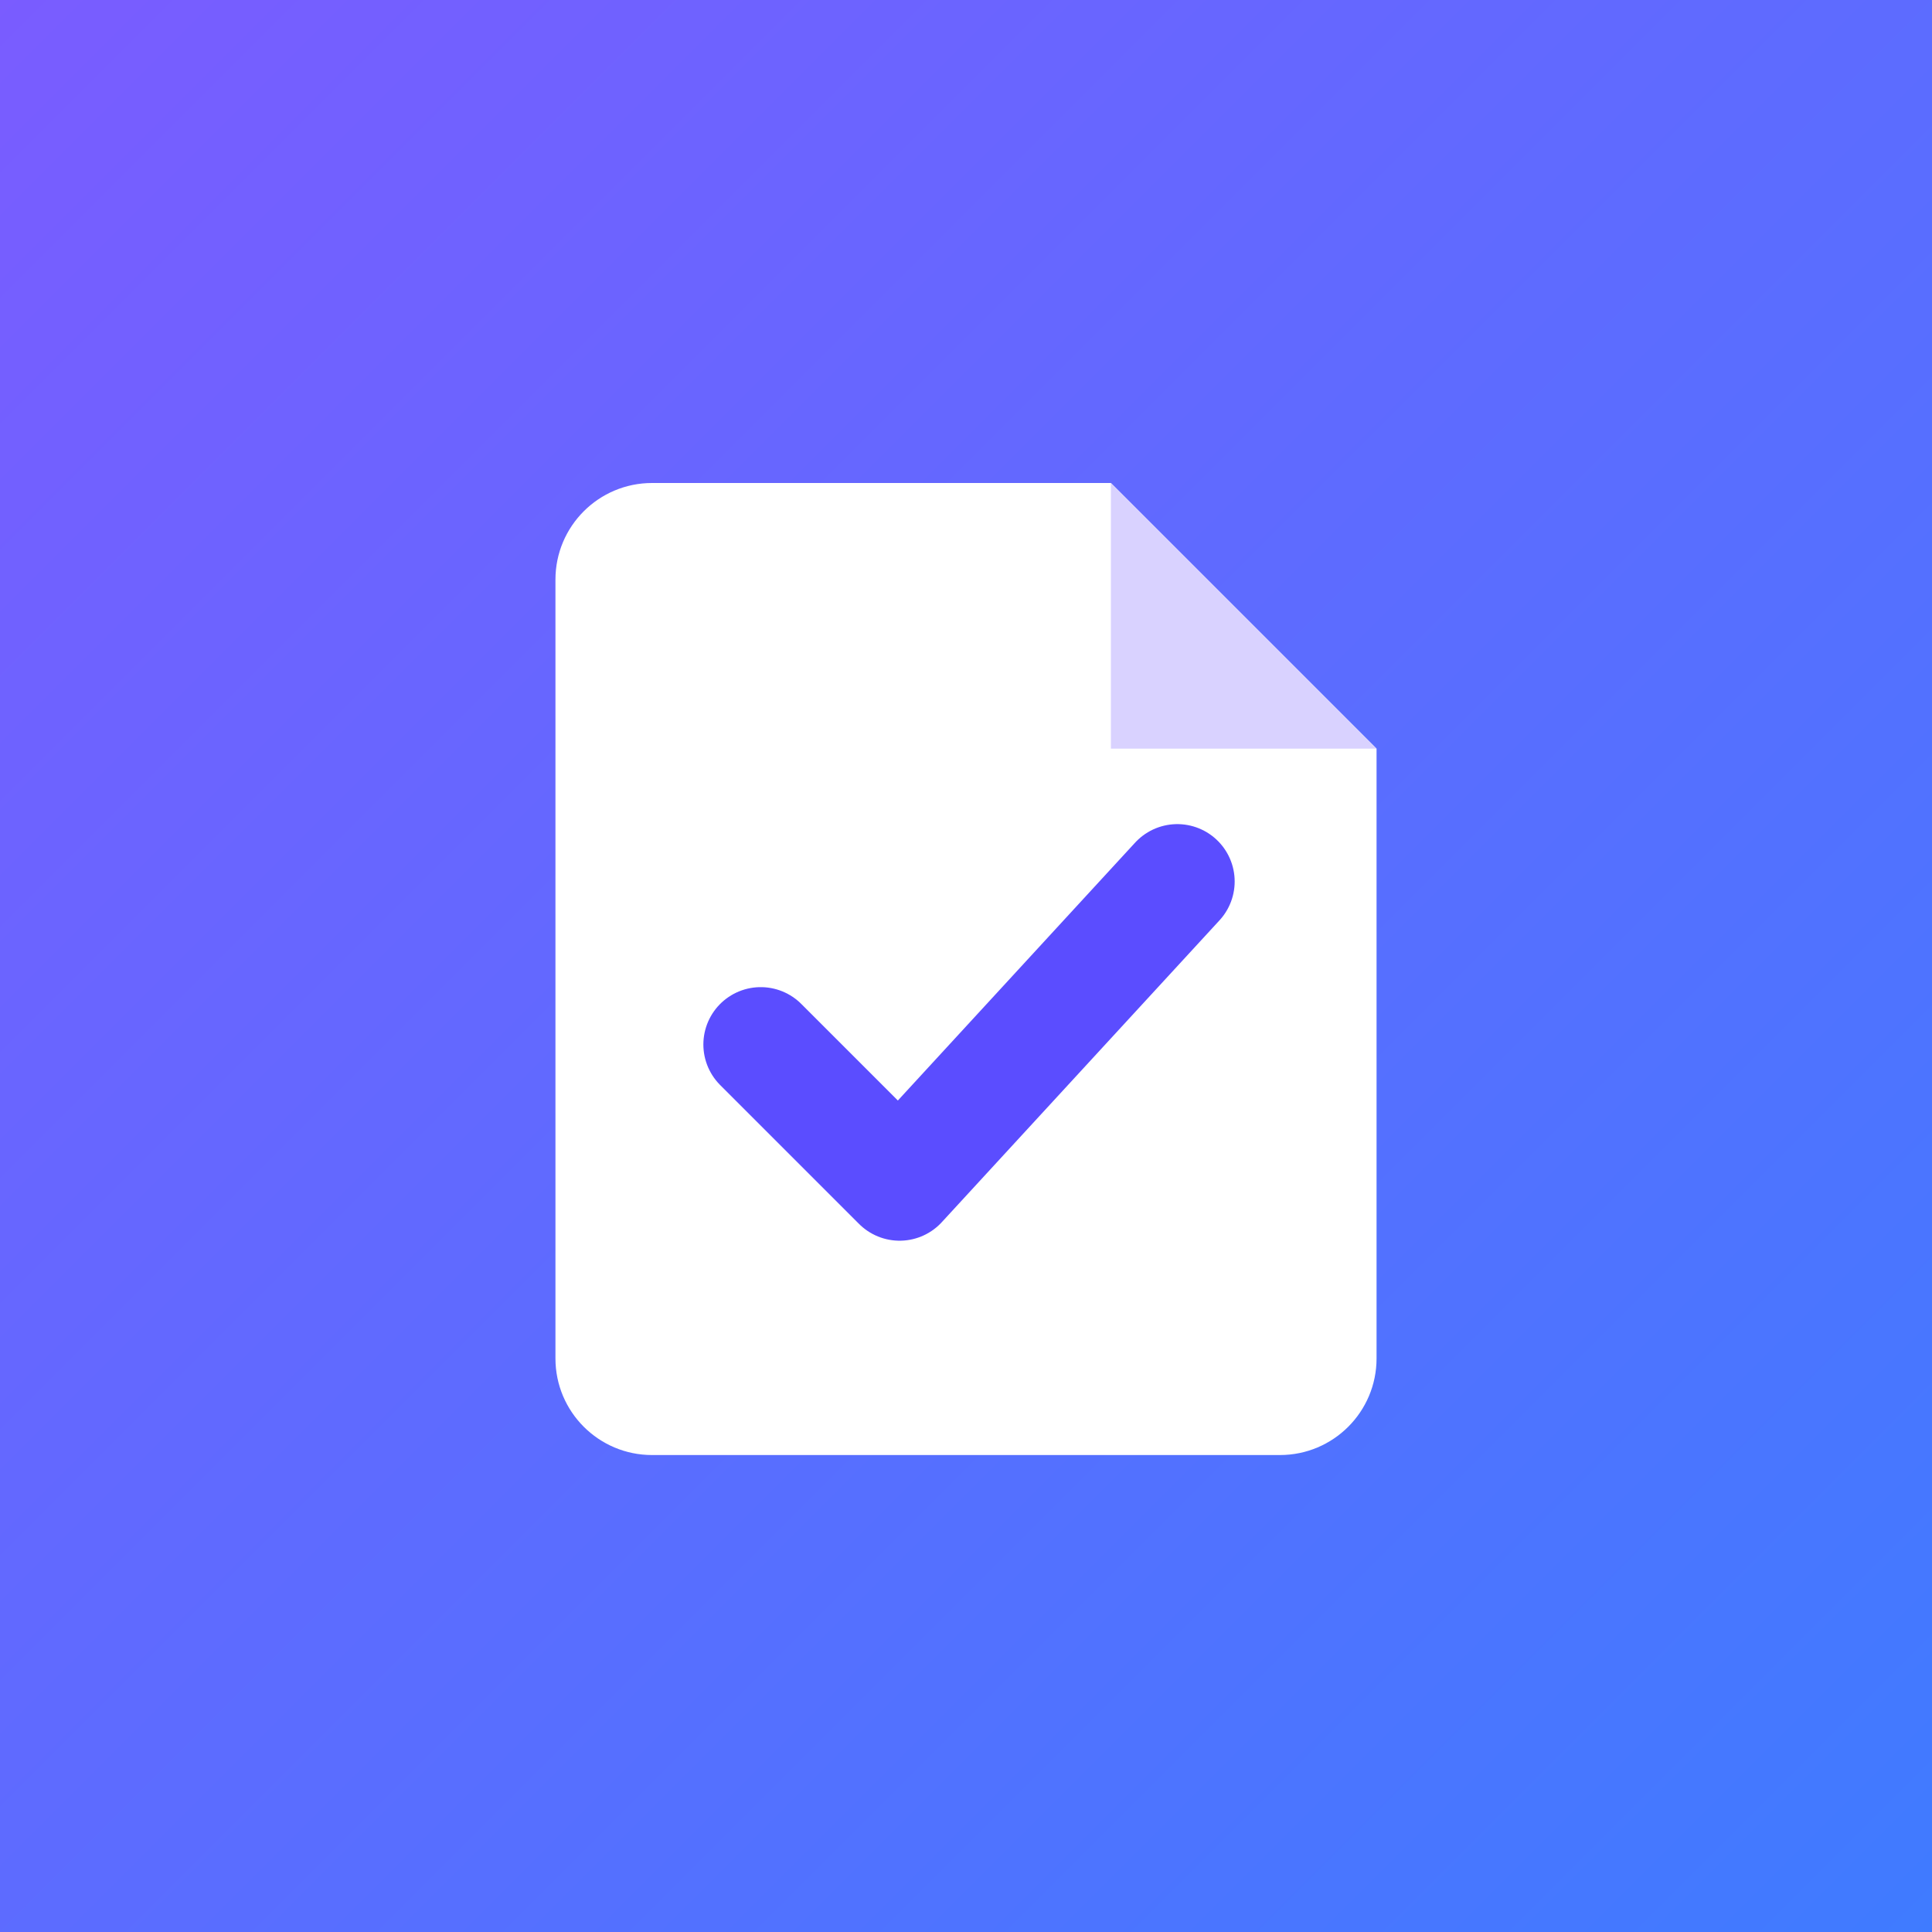
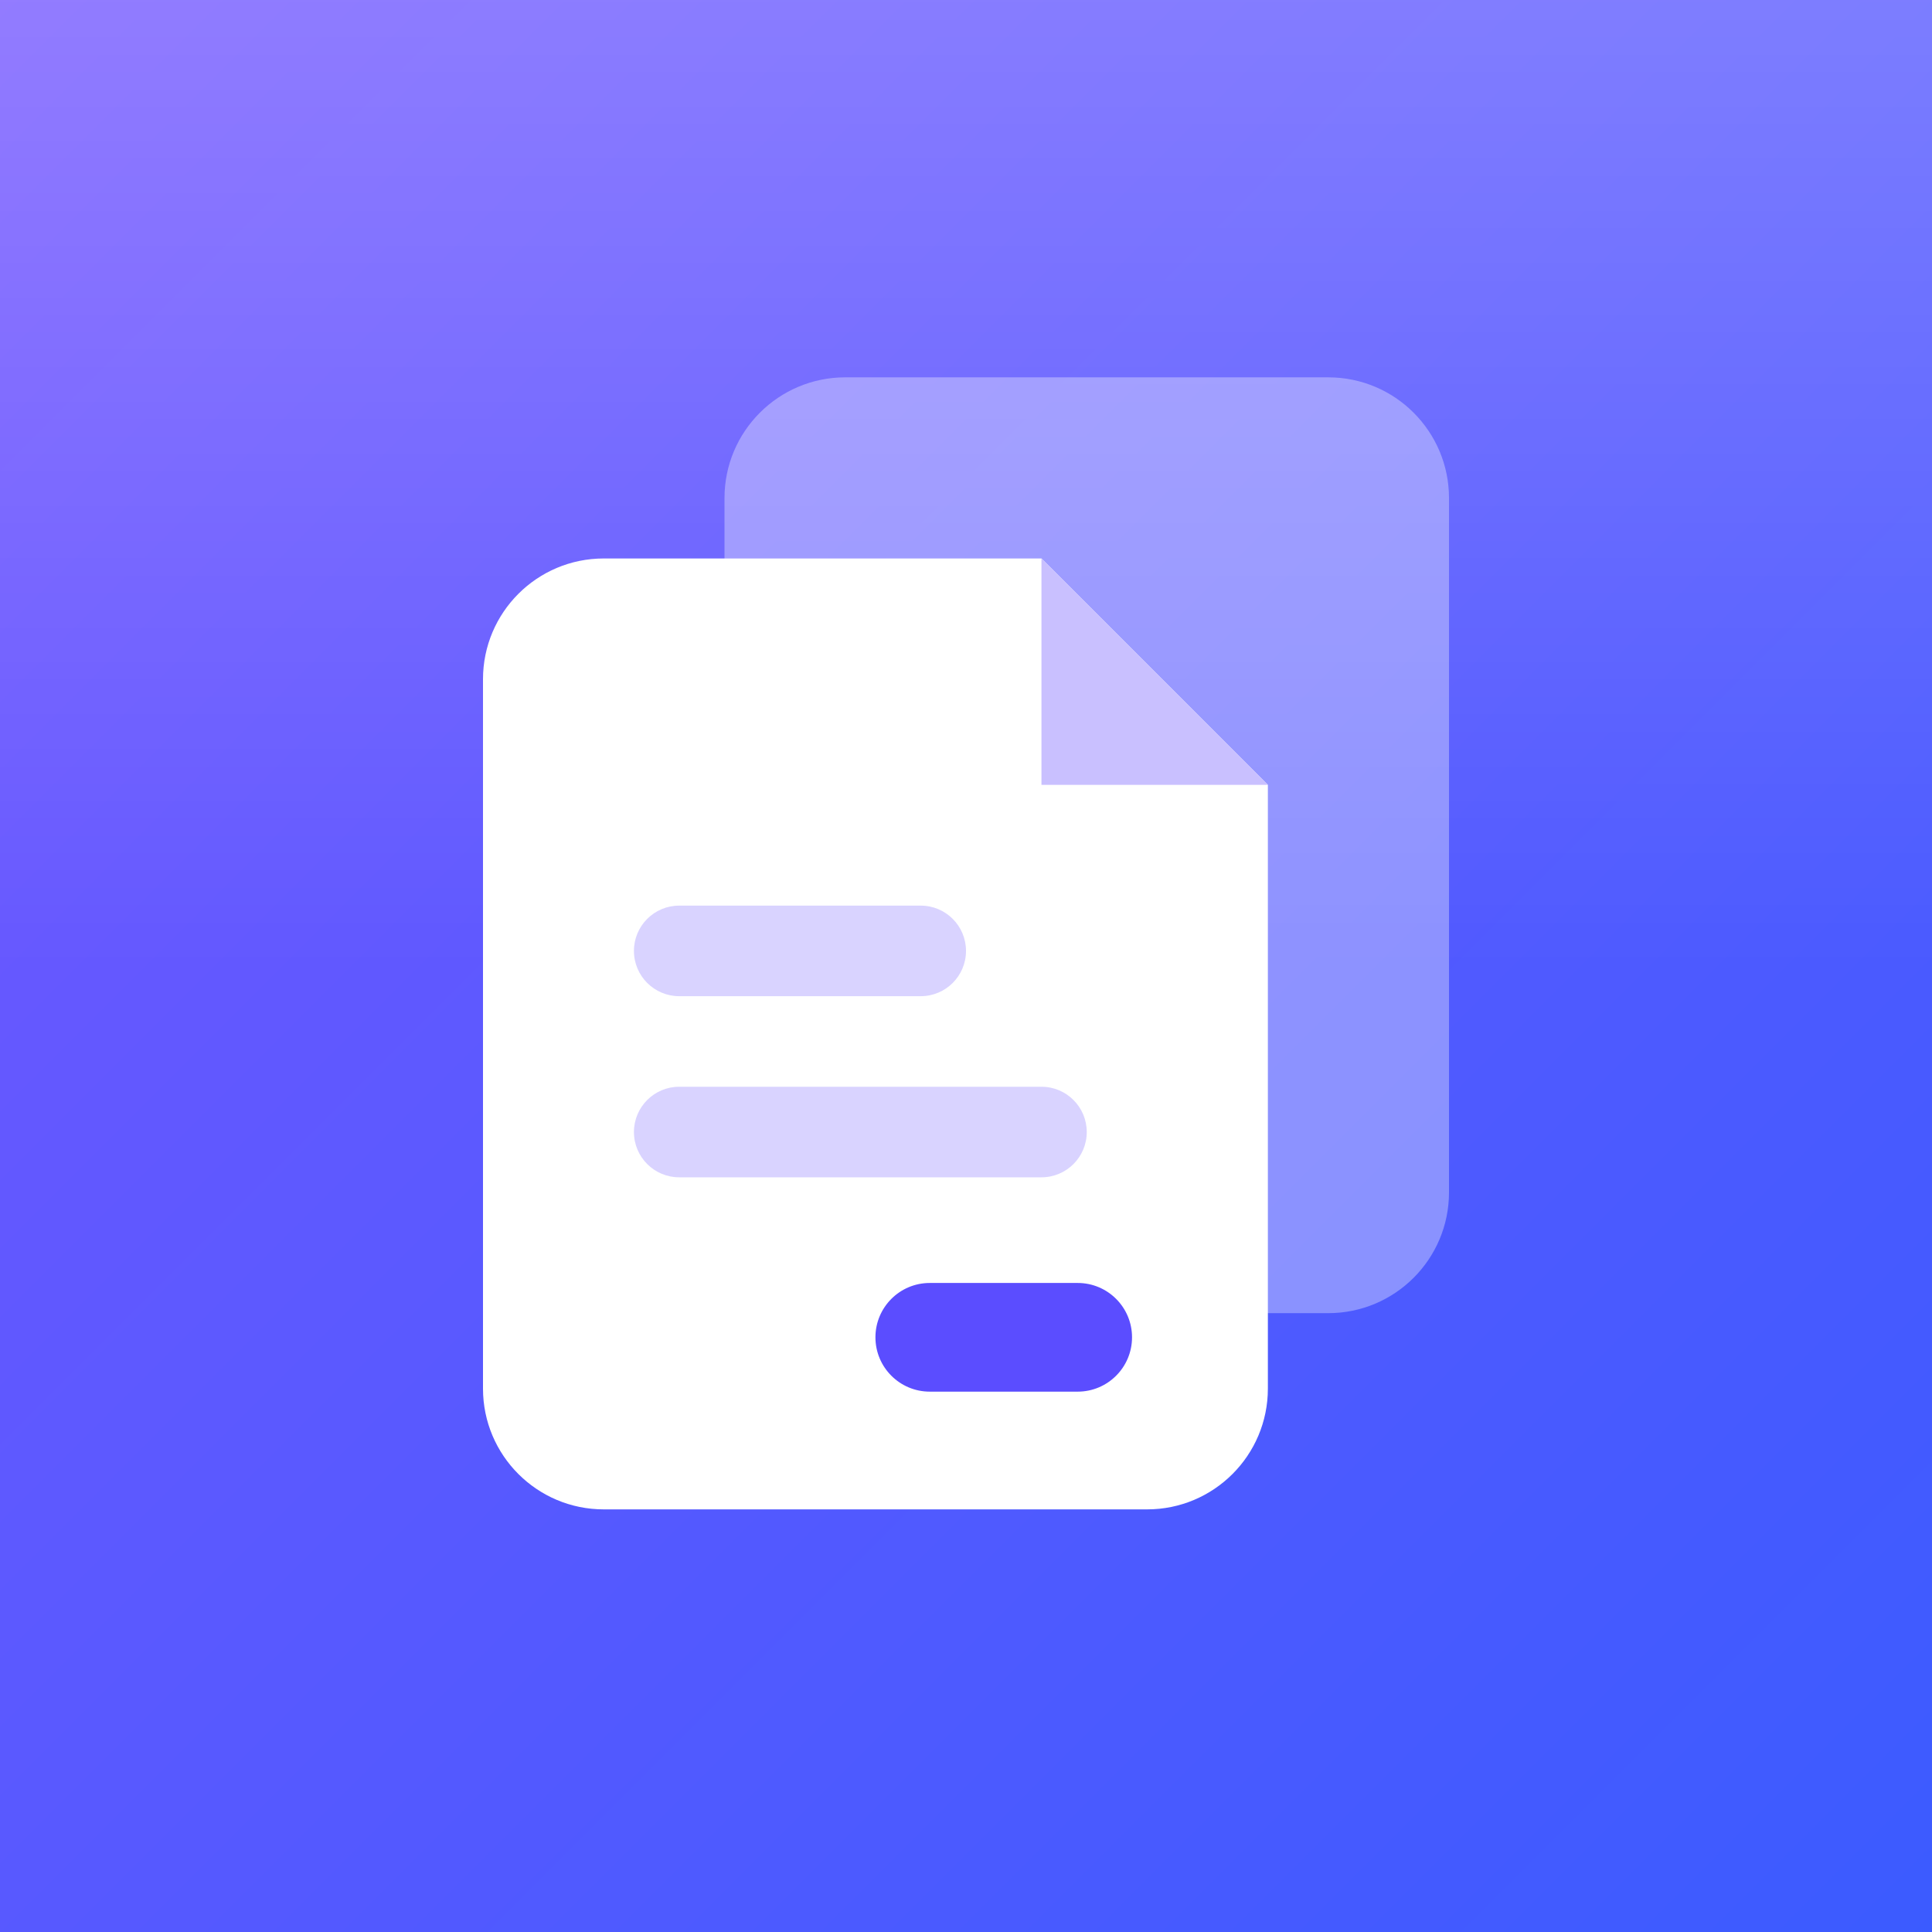
<svg xmlns="http://www.w3.org/2000/svg" viewBox="0 0 64 64">
  <defs>
    <linearGradient id="igg" x1="0" y1="0" x2="1" y2="1">
-       <stop offset="0" stop-color="#7a5cff" />
-       <stop offset="1" stop-color="#3f7bff" />
+       <stop offset="0" stop-color="#7457ff" />
+       <stop offset="1" stop-color="#3b5bff" />
+     </linearGradient>
+     <linearGradient id="igs" x1="0" y1="0" x2="0" y2="1">
+       <stop offset="0" stop-color="#fff" stop-opacity=".22" />
+       <stop offset=".5" stop-color="#fff" stop-opacity="0" />
    </linearGradient>
  </defs>
  <rect width="64" height="64" fill="url(#igg)" />
-   <path d="M21.6 16h15.2l8.8 8.8V45a3.2 3.2 0 0 1-3.2 3.2H21.6a3.2 3.2 0 0 1-3.2-3.2V19.2a3.2 3.2 0 0 1 3.2-3.2z" fill="#fff" />
-   <path d="M36.8 16v8.8h8.8z" fill="#d9d2ff" />
-   <path d="m25.2 34.6 4.6 4.6 9.2-10" fill="none" stroke="#5b4dff" stroke-width="3.8" stroke-linecap="round" stroke-linejoin="round" />
+   <rect width="64" height="64" fill="url(#igs)" />
+   <rect x="24" y="12.5" width="24" height="31" rx="4" fill="#fff" fill-opacity=".34" />
+   <path d="M20 18.5h14.5l7.5 7.5v20a4 4 0 0 1-4 4H20a4 4 0 0 1-4-4V22.5a4 4 0 0 1 4-4z" fill="#fff" />
+   <path d="M34.5 18.5V26h7.5z" fill="#c9c0ff" />
+   <rect x="21" y="30" width="11" height="3" rx="1.5" fill="#d9d3ff" />
+   <rect x="21" y="36" width="15" height="3" rx="1.5" fill="#d9d3ff" />
+   <rect x="29" y="42.5" width="8.5" height="3.6" rx="1.8" fill="#5b4dff" />
</svg>
